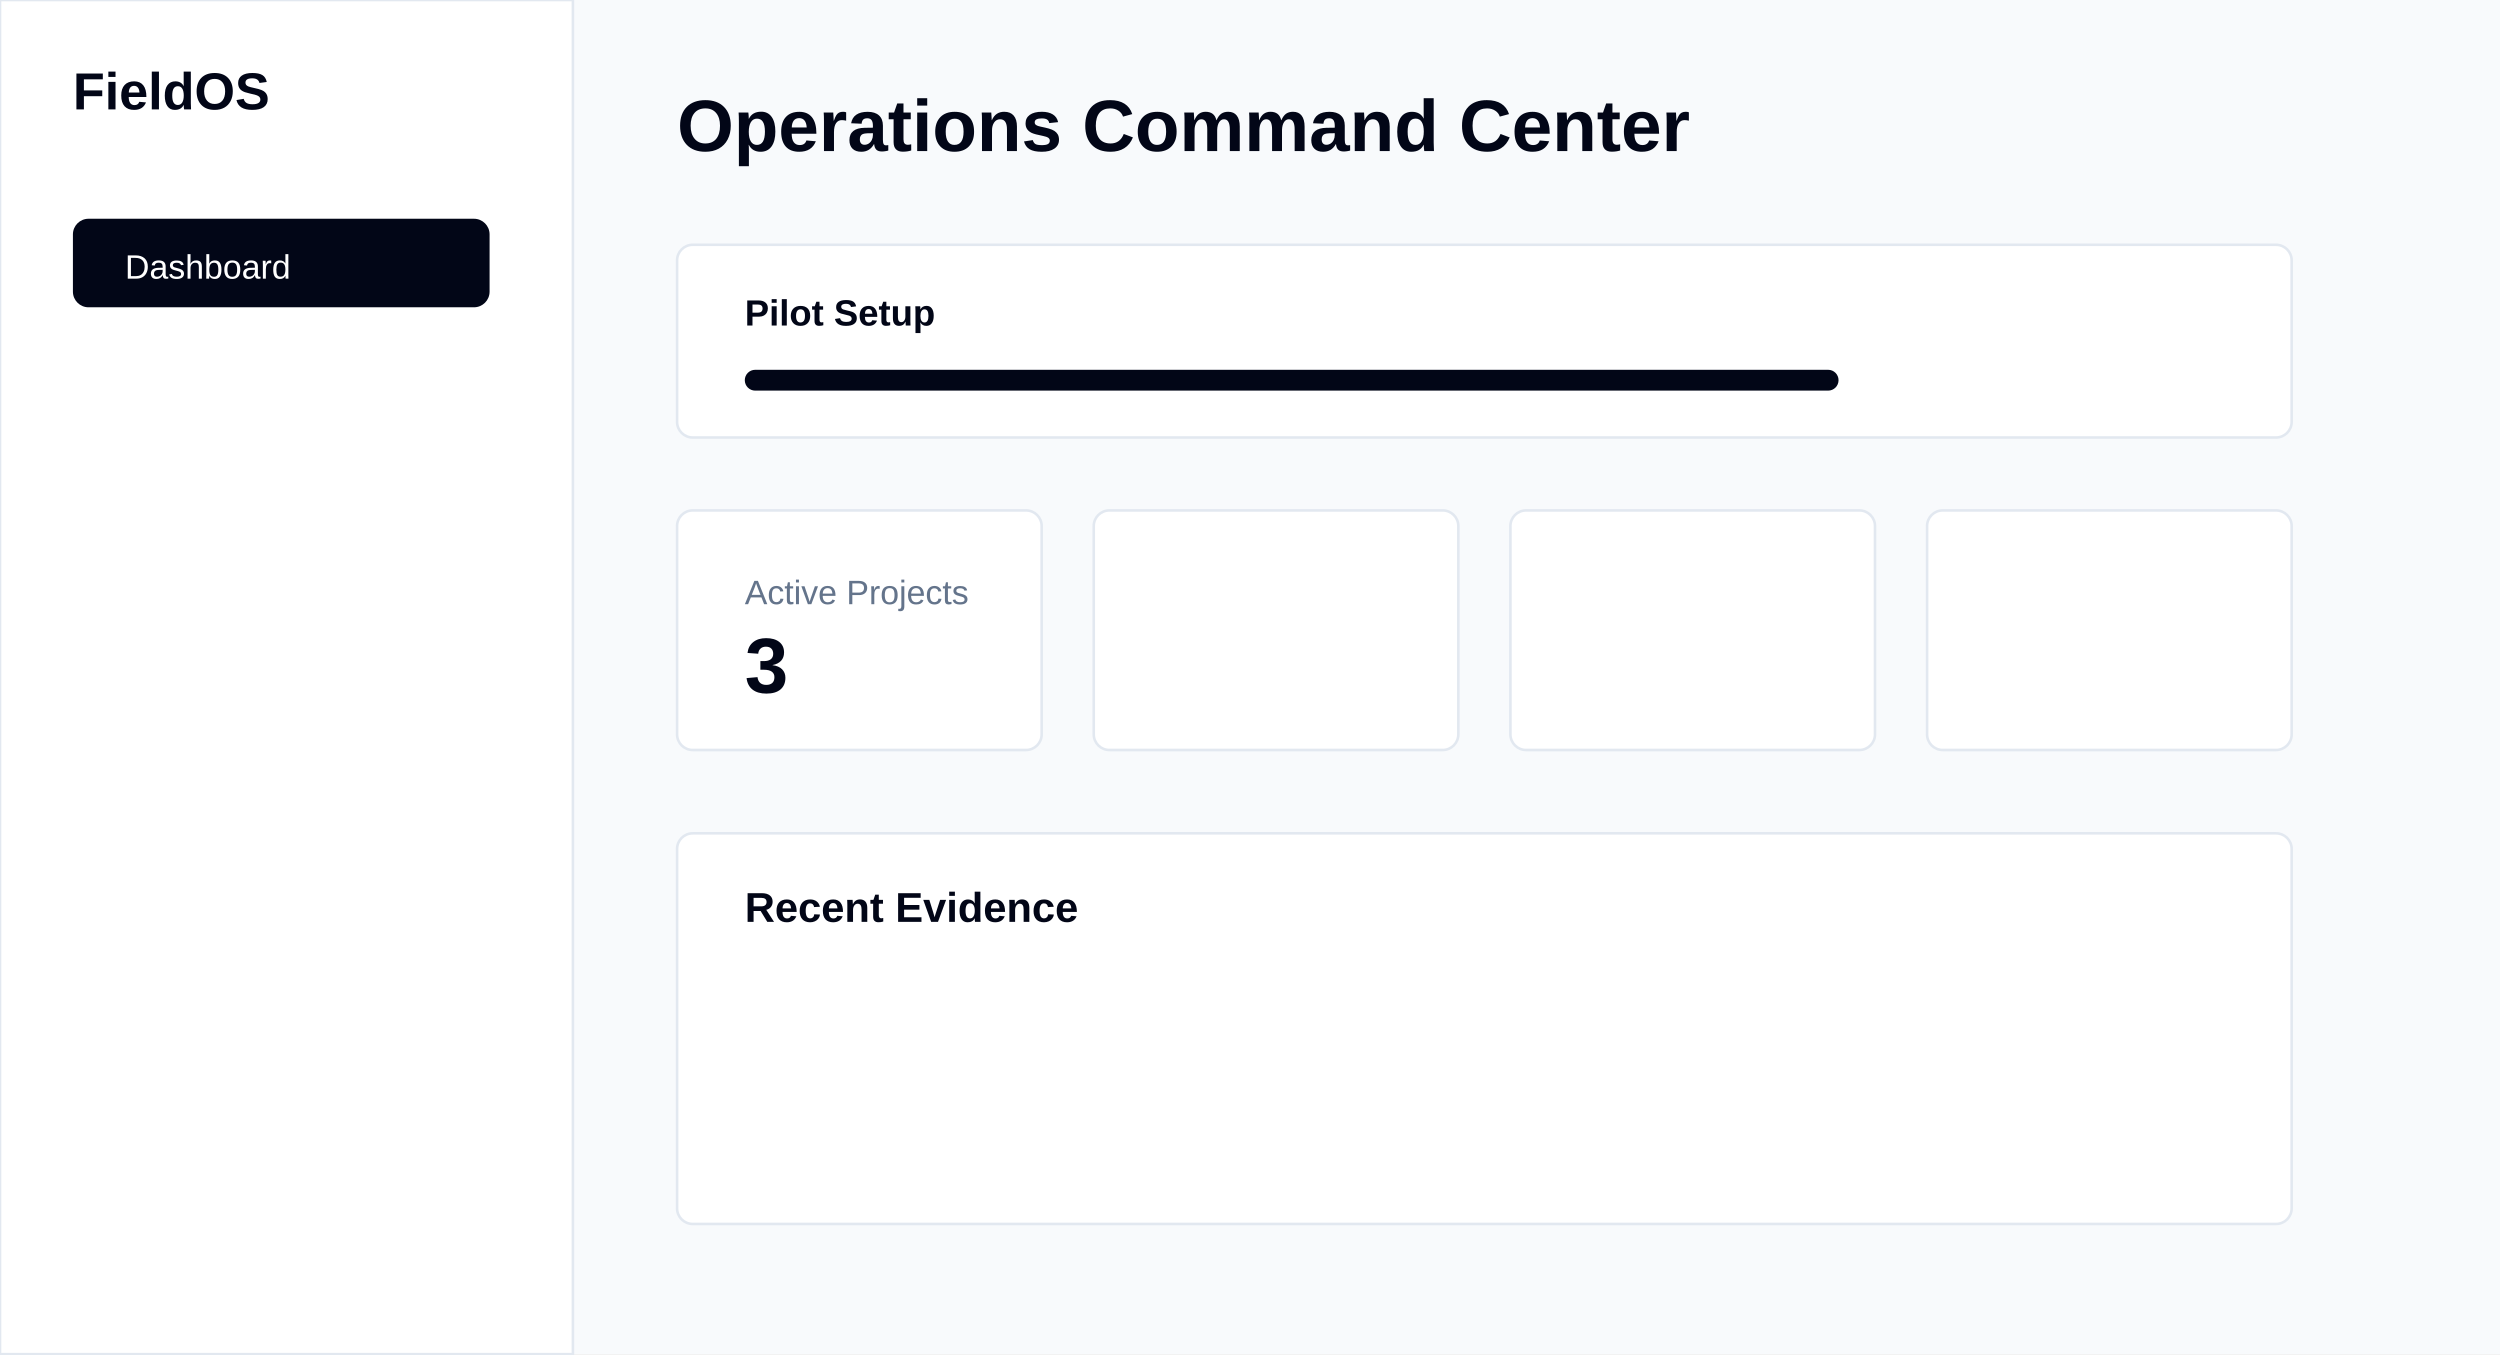
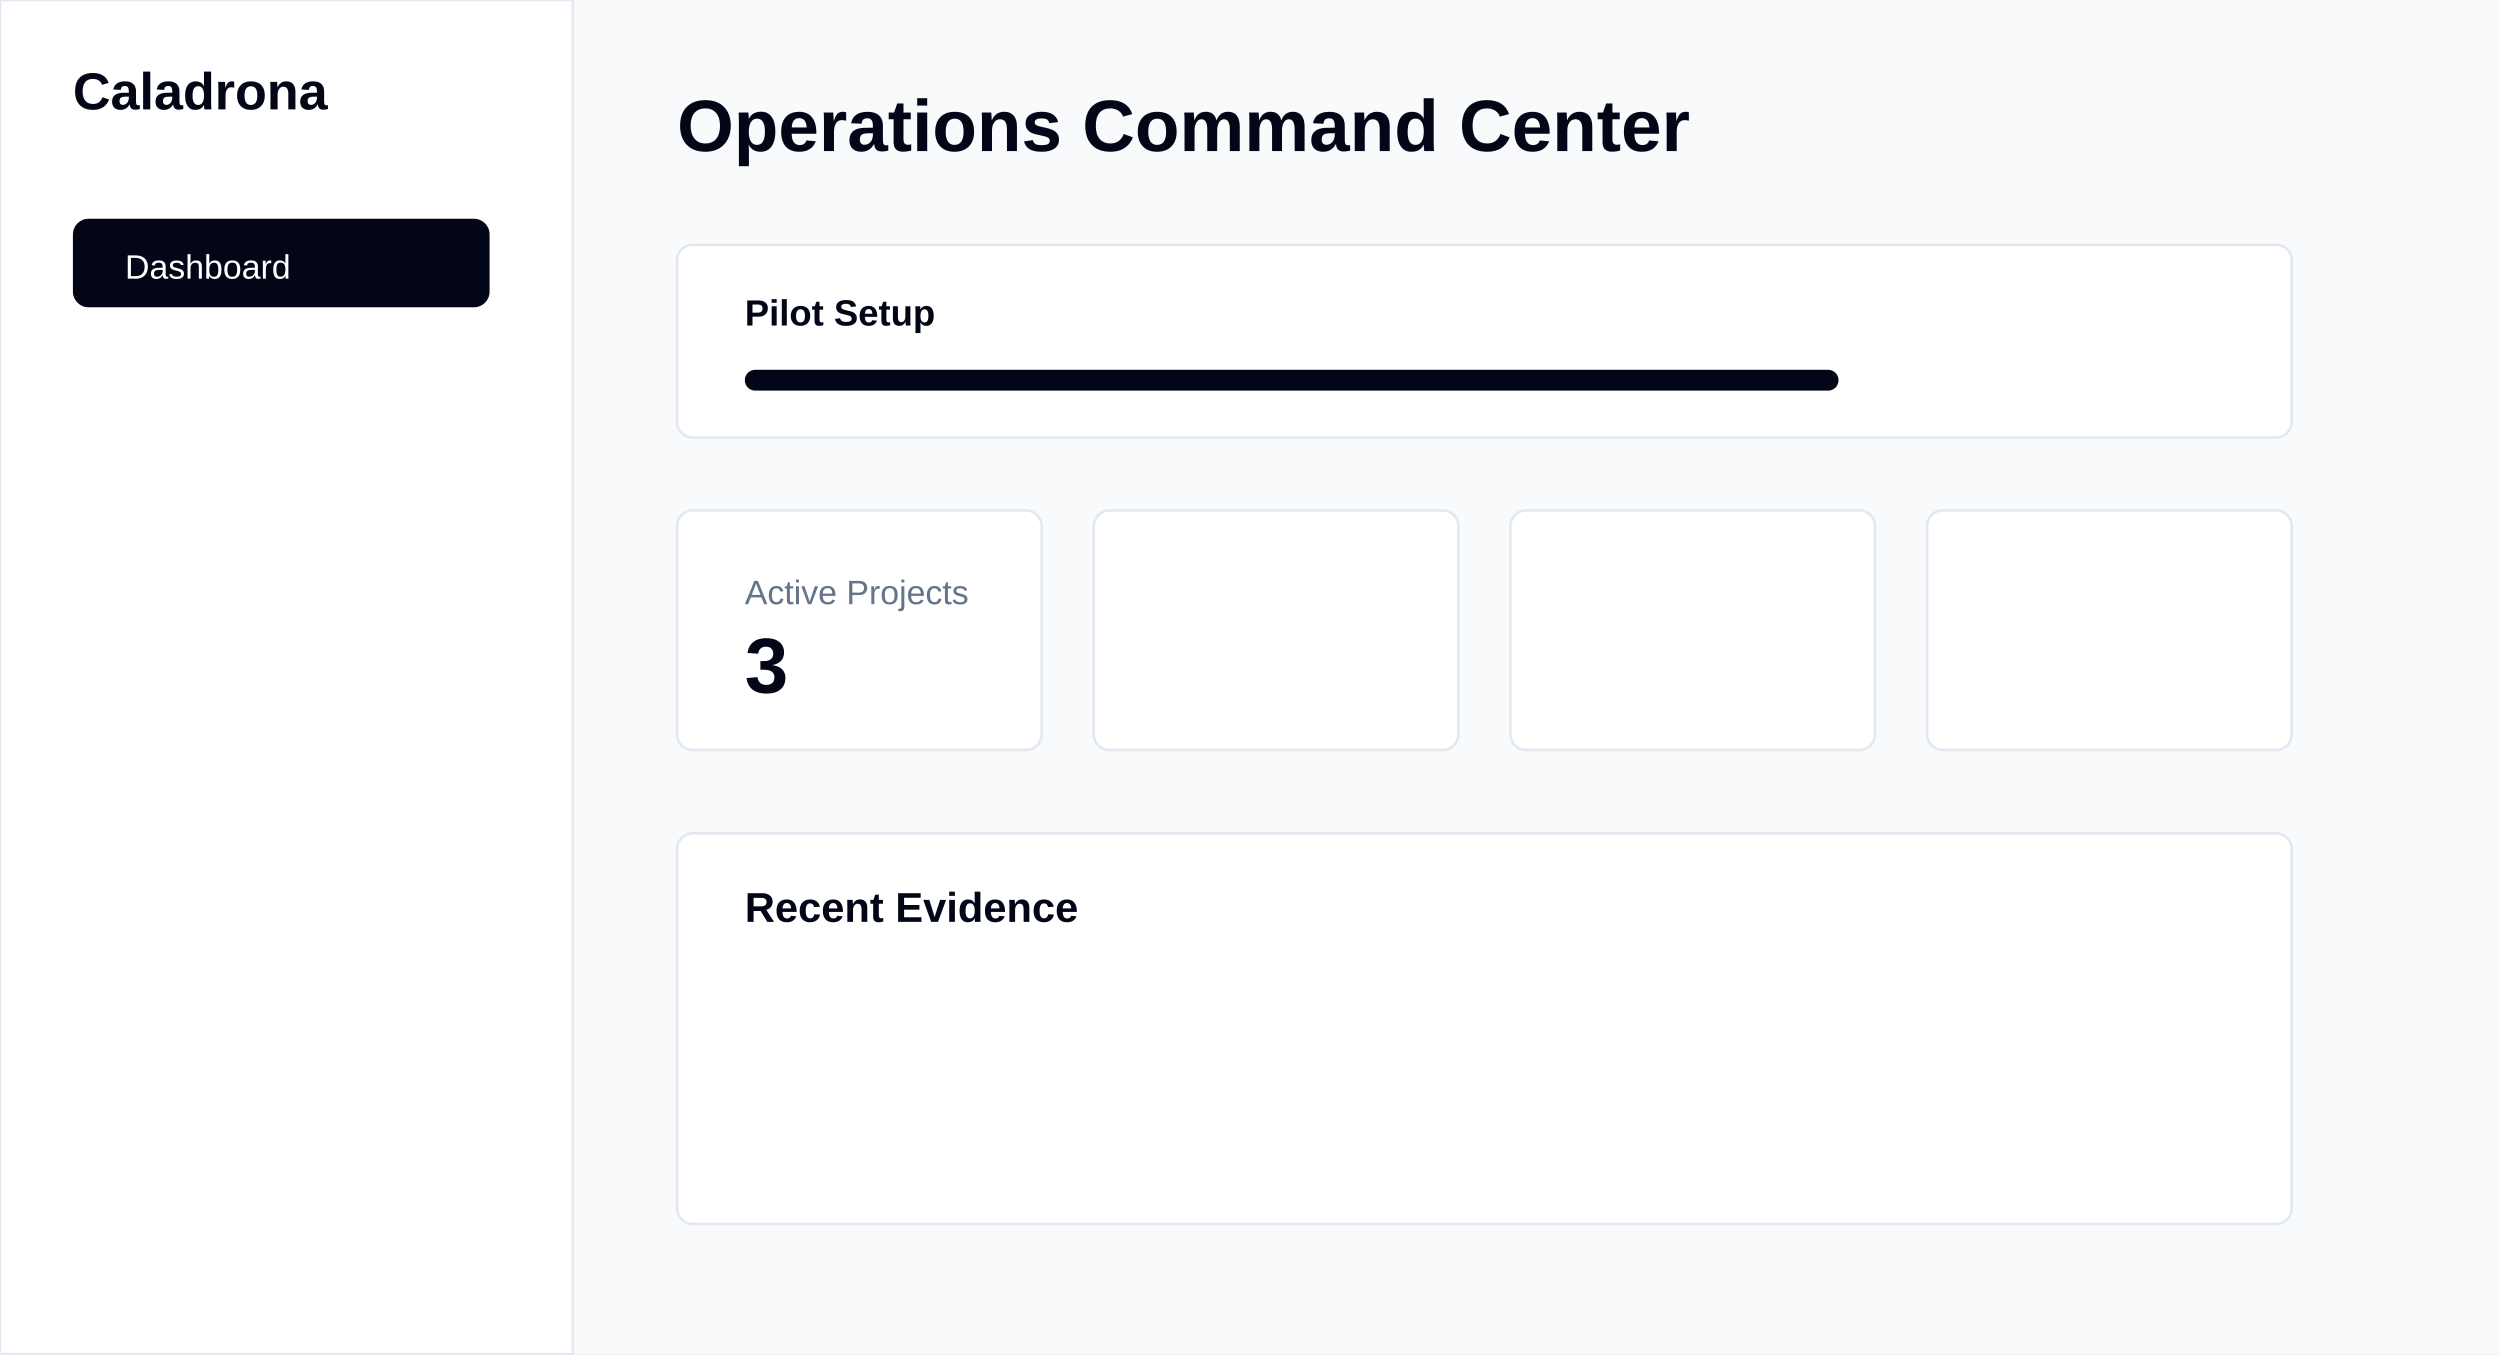
- <svg xmlns="http://www.w3.org/2000/svg" width="960" height="520" viewBox="0 0 960 520" role="img" aria-label="FieldOS dashboard screenshot reference">
+ <svg xmlns="http://www.w3.org/2000/svg" width="960" height="520" viewBox="0 0 960 520" role="img" aria-label="Caladrona dashboard screenshot reference">
  <rect width="960" height="520" fill="#f8fafc" />
  <rect x="0" y="0" width="220" height="520" fill="#ffffff" stroke="#e2e8f0" />
-   <text x="28" y="42" font-family="Arial" font-size="20" font-weight="700" fill="#020617">FieldOS</text>
+   <text x="28" y="42" font-family="Arial" font-size="20" font-weight="700" fill="#020617">Caladrona</text>
  <rect x="28" y="84" width="160" height="34" rx="6" fill="#020617" />
  <text x="48" y="107" font-family="Arial" font-size="13" fill="#ffffff">Dashboard</text>
  <text x="260" y="58" font-family="Arial" font-size="28" font-weight="700" fill="#020617">Operations Command Center</text>
  <rect x="260" y="94" width="620" height="74" rx="6" fill="#ffffff" stroke="#e2e8f0" />
  <text x="286" y="125" font-family="Arial" font-size="14" font-weight="700" fill="#020617">Pilot Setup</text>
  <rect x="286" y="142" width="420" height="8" rx="4" fill="#020617" />
  <g fill="#ffffff" stroke="#e2e8f0">
    <rect x="260" y="196" width="140" height="92" rx="6" />
    <rect x="420" y="196" width="140" height="92" rx="6" />
    <rect x="580" y="196" width="140" height="92" rx="6" />
    <rect x="740" y="196" width="140" height="92" rx="6" />
  </g>
  <text x="286" y="232" font-family="Arial" font-size="13" fill="#64748b">Active Projects</text>
  <text x="286" y="266" font-family="Arial" font-size="30" font-weight="700" fill="#020617">3</text>
  <rect x="260" y="320" width="620" height="150" rx="6" fill="#ffffff" stroke="#e2e8f0" />
  <text x="286" y="354" font-family="Arial" font-size="16" font-weight="700" fill="#020617">Recent Evidence</text>
</svg>
